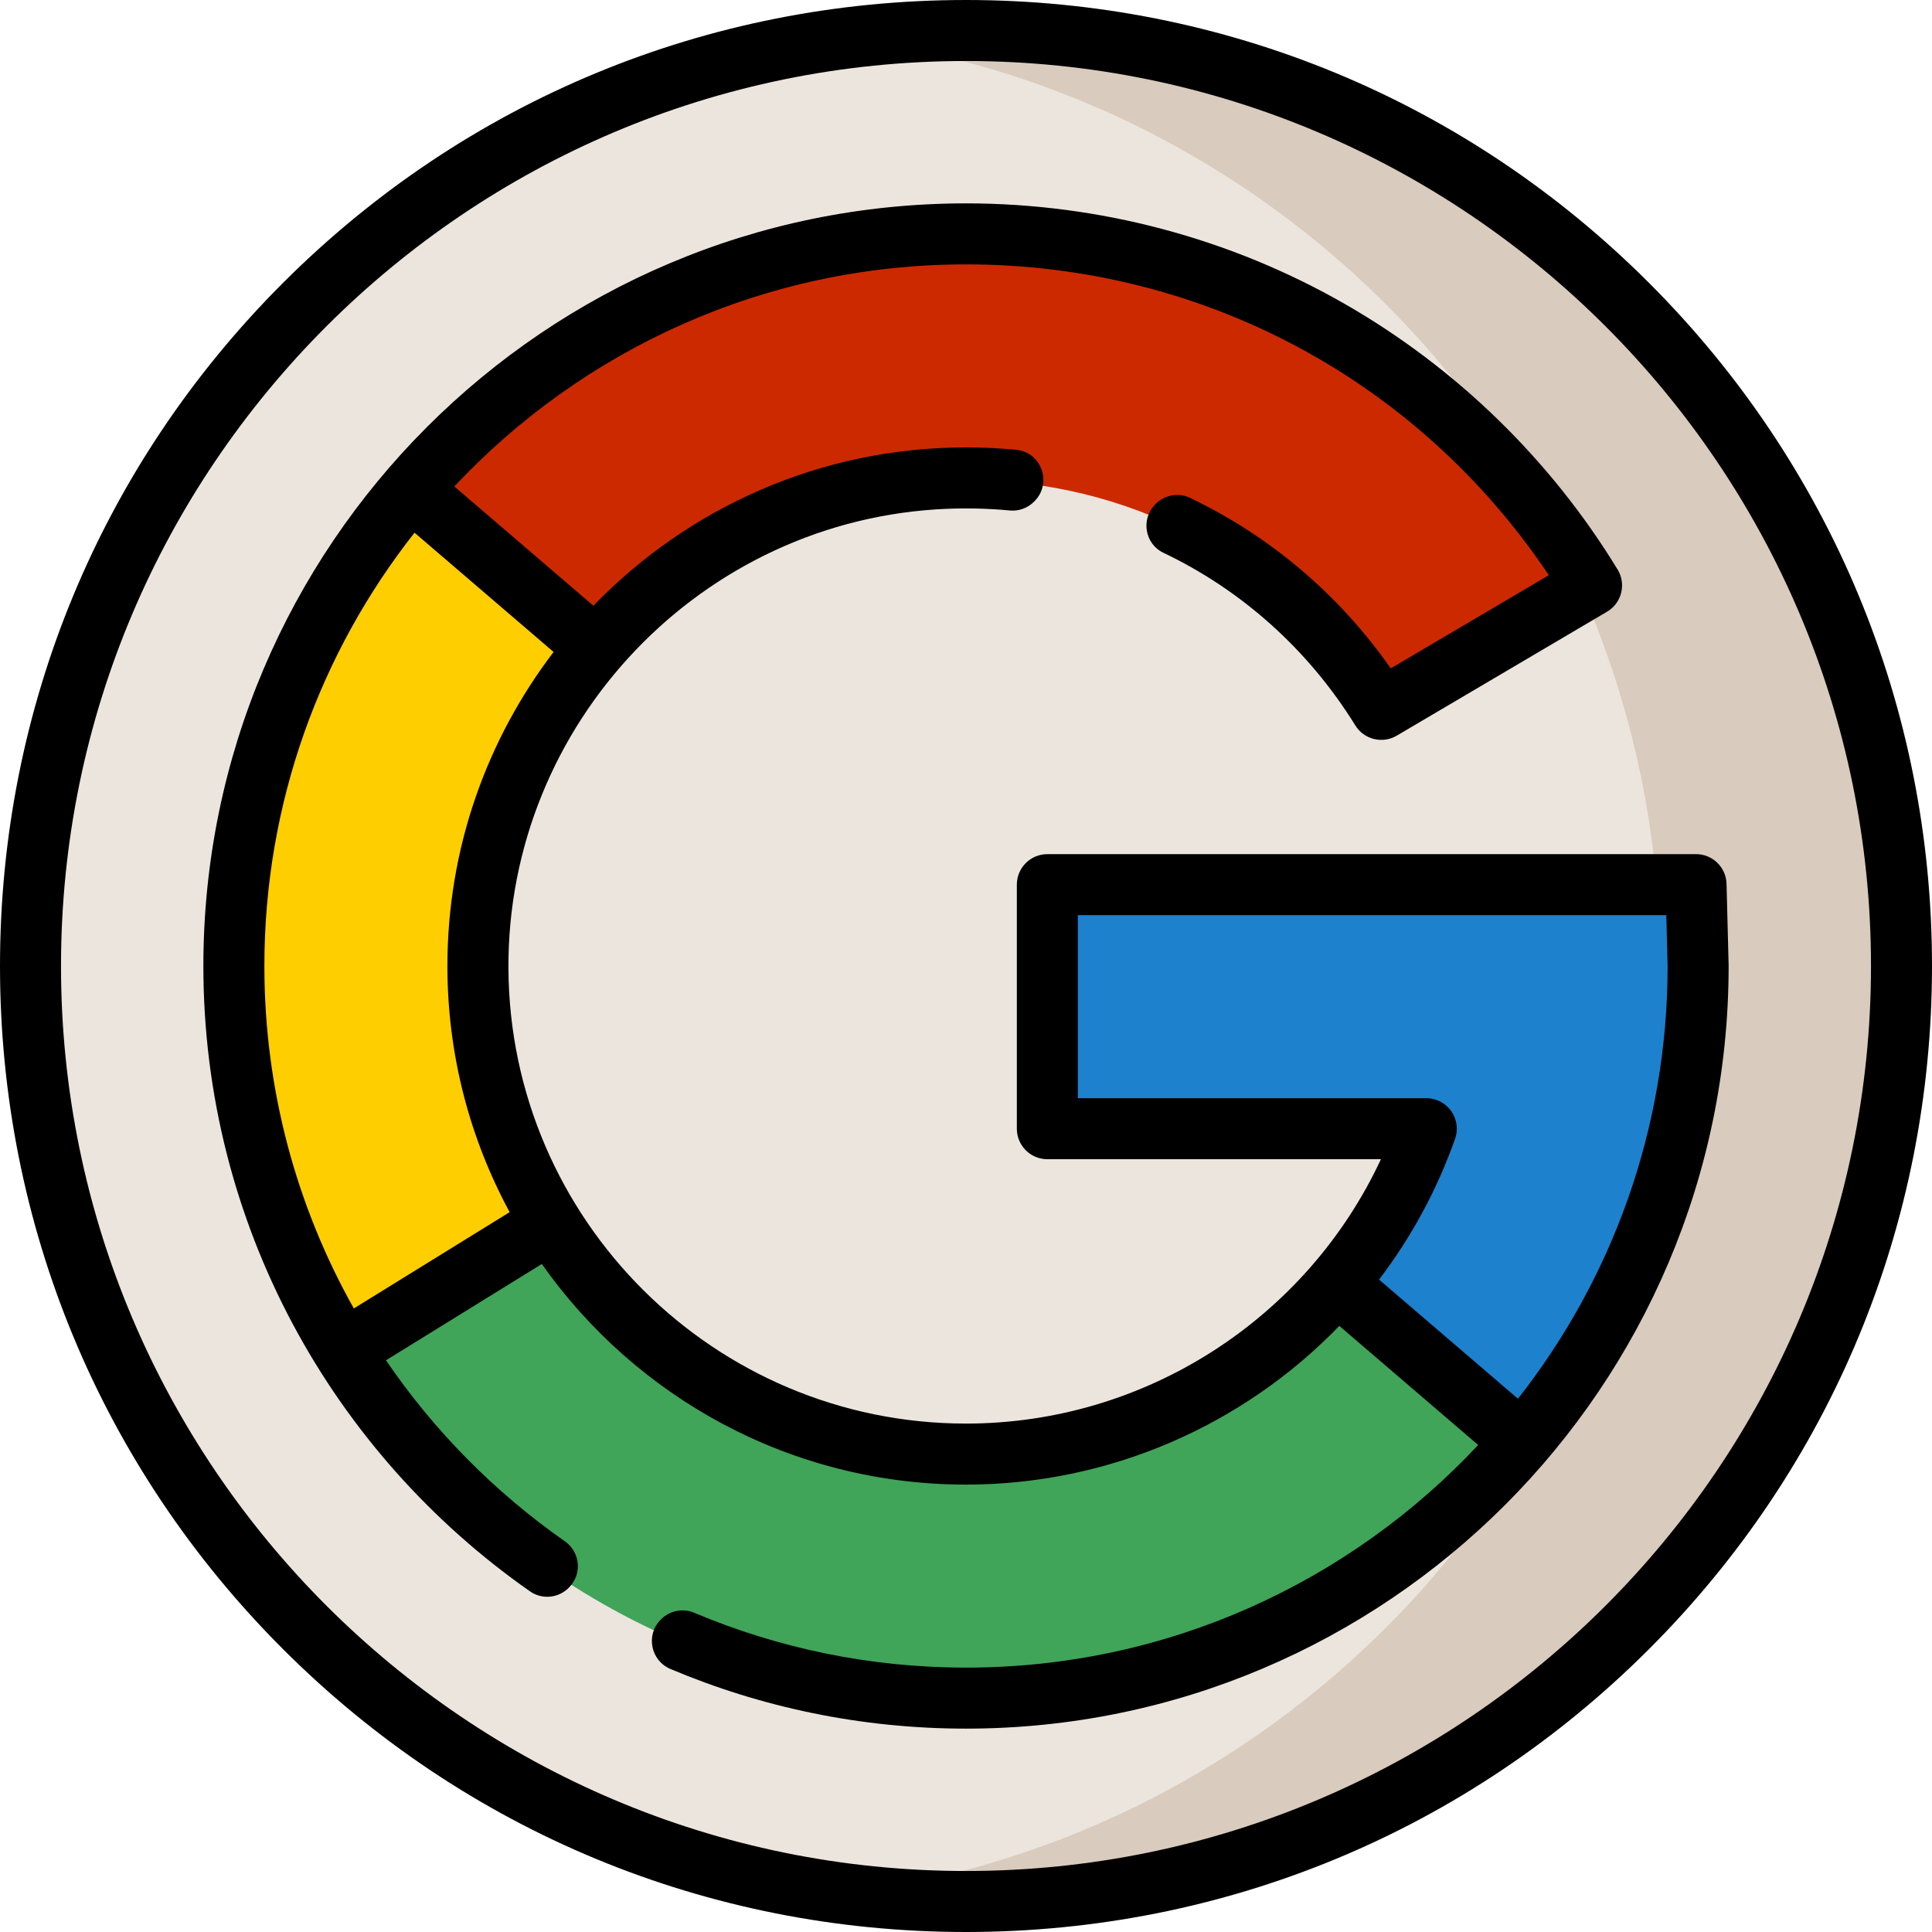
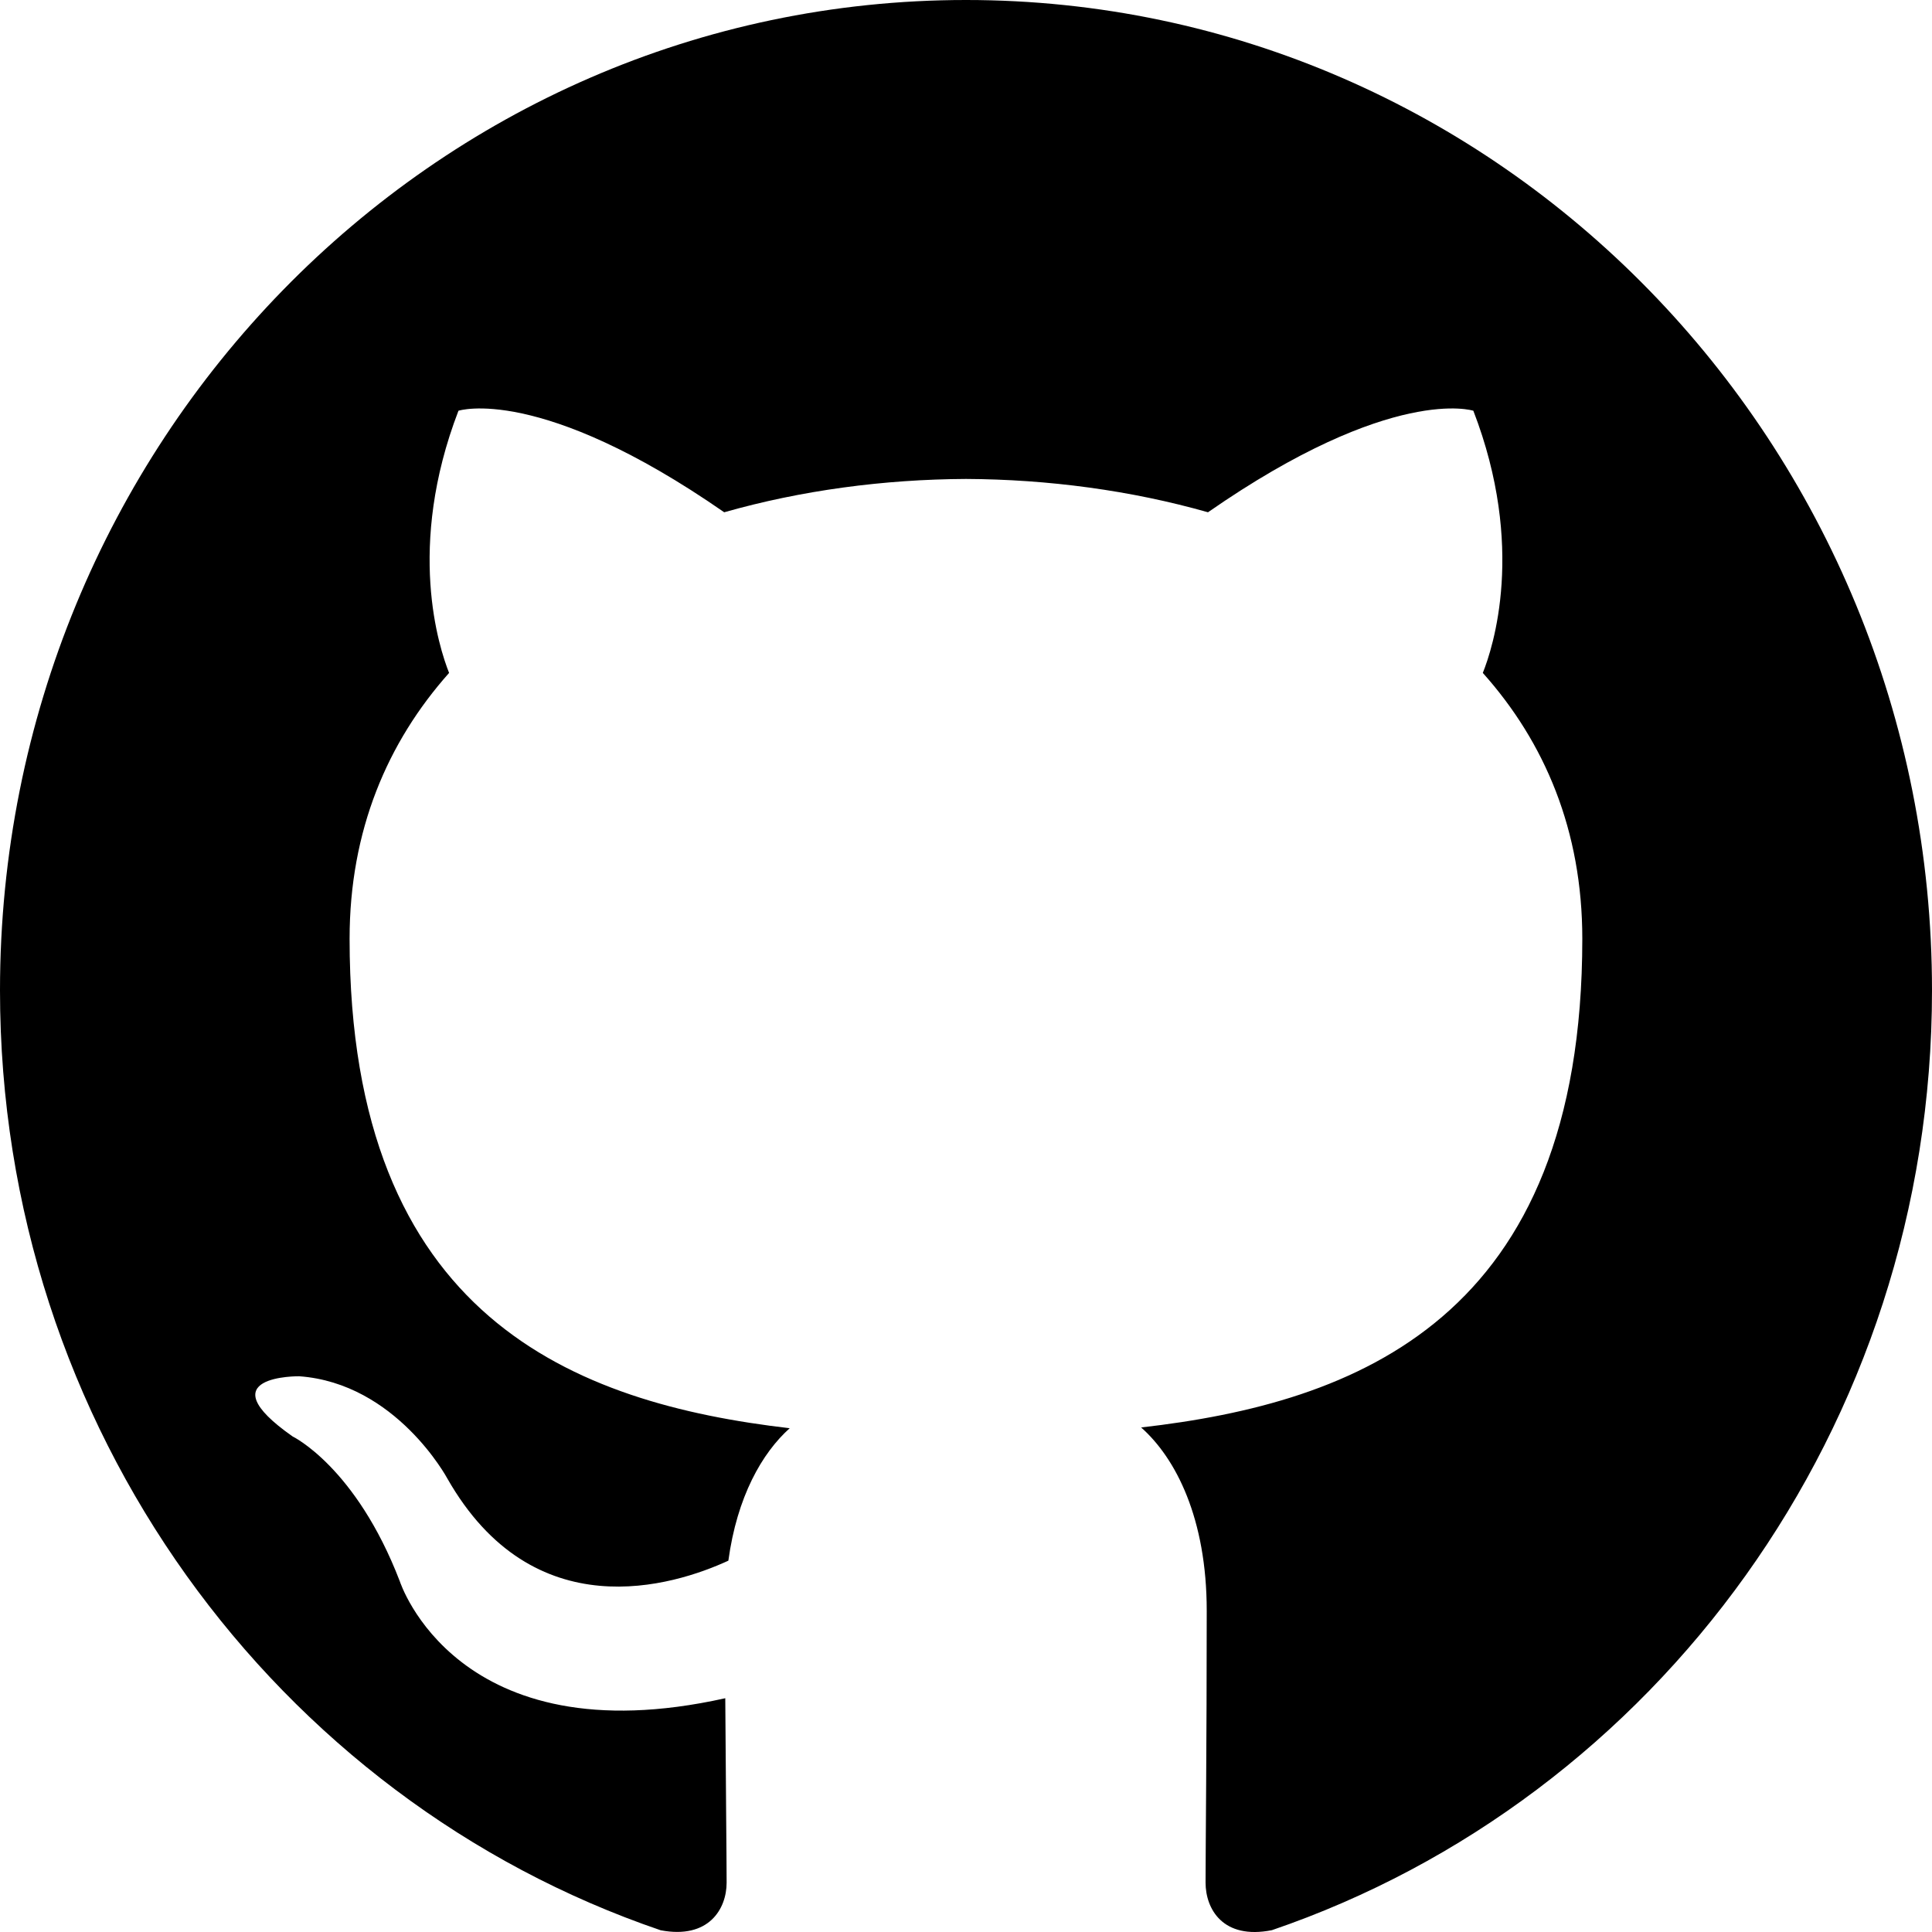
- <svg xmlns="http://www.w3.org/2000/svg" height="800px" width="800px" version="1.1" id="Layer_1" viewBox="0 0 512 512" xml:space="preserve">
-   <circle style="fill:#ECE5DD;" cx="256.711" cy="256" r="247.916" />
-   <path style="fill:#D9CBBD;" d="M256.714,8.084c-10.96,0-21.752,0.72-32.337,2.099C346.017,26.029,439.956,130.04,439.956,256  s-93.939,229.971-215.579,245.817c10.585,1.379,21.377,2.099,32.337,2.099c136.921,0,247.916-110.996,247.916-247.916  S393.634,8.084,256.714,8.084z" />
-   <path style="fill:#CD2900;" d="M361.5,182.068c-24.404-34.874-62.855-54.877-105.5-54.877c-35.154,0-68.024,13.966-92.552,39.325  l-5.646,5.839l-49.854-42.76l6.166-6.576c18.027-19.222,39.321-34.358,63.289-44.986C202.231,67.023,228.676,61.44,256,61.44  c32.118,0,63.858,7.884,91.788,22.801c27.873,14.887,52.02,36.807,69.83,63.394l2.295,3.426c1.513,2.259,0.815,5.327-1.528,6.709  l-48.543,28.613c-2.128,1.255-4.862,0.661-6.279-1.364L361.5,182.068z" />
-   <path style="fill:#FFCE00;" d="M86.249,350.975C70.019,322.078,61.44,289.236,61.44,256c0-44.017,14.399-85.569,41.64-120.163  l5.563-7.066l49.861,42.768l-4.942,6.474c-17.252,22.601-26.371,49.569-26.371,77.987c0,21.321,5.344,42.458,15.455,61.127  l3.878,7.162l-55.873,34.527L86.249,350.975z" />
-   <path style="fill:#40A459;" d="M256,450.56c-64.329,0-124.455-31.853-160.84-85.204l-5.082-7.453l55.882-34.536l4.677,6.637  c24.179,34.317,63.568,54.804,105.363,54.804c34.715,0,68.514-14.371,92.729-39.427l5.647-5.843l49.805,42.718l-6.154,6.576  c-18.03,19.266-39.339,34.438-63.334,45.094C309.837,444.964,283.36,450.56,256,450.56z" />
-   <path style="fill:#1D81CE;" d="M353.677,340.357l4.927-6.473c7.925-10.41,14.186-21.923,18.617-34.227l-95.471-0.002  c-2.613,0-4.731-2.118-4.731-4.731v-56.29c0-2.613,2.118-4.731,4.731-4.731h164.188c2.258,0,4.105,1.8,4.162,4.058l0.46,18.145  c-0.022,43.902-14.375,85.362-41.509,119.896l-5.562,7.079L353.677,340.357z" />
-   <path d="M458.103,255.794l-0.552-21.558c-0.112-4.383-3.697-7.878-8.081-7.878H277.558c-4.465,0-8.084,3.62-8.084,8.084v64.674  c0,4.465,3.62,8.084,8.084,8.084l88.404,0.002c-19.728,42.342-62.559,70.061-109.961,70.061  c-66.638,0-120.893-54.029-121.261-120.582c-0.359-64.967,51.254-119.17,116.167-121.84c5.641-0.232,11.224-0.077,16.721,0.443  c2.363,0.223,4.699-0.631,6.377-2.309c0.046-0.046,0.094-0.094,0.14-0.14c4.762-4.762,1.888-12.993-4.816-13.634  c-4.398-0.42-8.844-0.634-13.328-0.634c-38.72,0-73.746,16.102-98.75,41.954l-36.847-31.604  C154.35,92.719,202.575,70.063,256,70.063c62.655,0,119.797,30.635,154.455,82.372l-41.889,24.69  c-13.819-19.749-32.177-35.15-53.217-45.193c-3.046-1.454-6.684-0.792-9.07,1.594l-0.105,0.105  c-3.884,3.884-2.825,10.493,2.133,12.857c20.618,9.829,38.319,25.498,50.868,45.762c2.313,3.736,7.187,4.938,10.978,2.708  l55.733-32.851c1.865-1.099,3.211-2.901,3.737-5.001c0.526-2.101,0.188-4.323-0.94-6.172  c-17.723-29.071-42.693-53.391-72.209-70.335C326.036,63.129,291.294,53.895,256,53.895C144.559,53.895,53.895,144.559,53.895,256  c0,68.521,34.282,129.178,86.589,165.743c3.167,2.214,7.478,1.798,10.21-0.935l0.107-0.108c3.518-3.527,2.999-9.369-1.084-12.223  c-18.566-12.981-34.664-29.258-47.433-47.981l41.304-25.526c24.895,35.333,66.002,58.462,112.413,58.462  c38.07,0,73.537-15.784,98.93-42.057l36.803,31.565c-33.954,36.282-82.237,58.997-135.733,58.997  c-25.53,0-49.867-5.185-72.031-14.539c-2.995-1.264-6.456-0.584-8.755,1.715l-0.122,0.122c-4.037,4.037-2.663,10.848,2.596,13.067  c24.096,10.17,50.558,15.803,78.312,15.803c111.441,0,202.105-90.664,202.105-202.105  C458.105,255.932,458.104,255.862,458.103,255.794z M93.767,346.753C78.683,319.893,70.063,288.937,70.063,256  c0-43.3,14.879-83.191,39.792-114.828l36.853,31.609c-17.643,23.114-28.14,51.962-28.14,83.219c0,23.592,5.978,45.814,16.495,65.233  L93.767,346.753z M402.27,370.675l-36.806-31.567c8.468-11.124,15.321-23.651,20.144-37.296c0.875-2.474,0.494-5.219-1.021-7.361  c-1.516-2.143-3.976-3.417-6.601-3.417l-92.344-0.002v-48.505h155.949l0.346,13.576C441.915,299.295,427.09,339.087,402.27,370.675z  " />
-   <path d="M437.019,74.982C388.667,26.628,324.379,0,256,0S123.333,26.628,74.982,74.982C26.628,123.333,0,187.62,0,256  s26.628,132.667,74.982,181.019C123.333,485.372,187.62,512,256,512s132.667-26.628,181.019-74.982  C485.372,388.667,512,324.379,512,256S485.372,123.333,437.019,74.982z M256,495.832C123.756,495.832,16.168,388.244,16.168,256  S123.756,16.168,256,16.168S495.832,123.756,495.832,256S388.244,495.832,256,495.832z" />
+ <svg xmlns="http://www.w3.org/2000/svg" width="800px" height="800px" viewBox="0 0 20 20" version="1.1">
+   <defs>
+ 
+ </defs>
+   <g id="Page-1" stroke="none" stroke-width="1" fill="none" fill-rule="evenodd">
+     <g id="Dribbble-Light-Preview" transform="translate(-140, -7559)" fill="#000000">
+       <g id="icons" transform="translate(56, 160)">
+         <path d="M94,7399 C99.523,7399 104,7403.59 104,7409.253 C104,7413.782 101.138,7417.624 97.167,7418.981 C96.66,7419.082 96.48,7418.762 96.48,7418.489 C96.48,7418.151 96.492,7417.047 96.492,7415.675 C96.492,7414.719 96.172,7414.095 95.813,7413.777 C98.04,7413.523 100.38,7412.656 100.38,7408.718 C100.38,7407.598 99.992,7406.684 99.35,7405.966 C99.454,7405.707 99.797,7404.664 99.252,7403.252 C99.252,7403.252 98.414,7402.977 96.505,7404.303 C95.706,7404.076 94.85,7403.962 94,7403.958 C93.15,7403.962 92.295,7404.076 91.497,7404.303 C89.586,7402.977 88.746,7403.252 88.746,7403.252 C88.203,7404.664 88.546,7405.707 88.649,7405.966 C88.01,7406.684 87.619,7407.598 87.619,7408.718 C87.619,7412.646 89.954,7413.526 92.175,7413.785 C91.889,7414.041 91.63,7414.493 91.54,7415.156 C90.97,7415.418 89.522,7415.871 88.63,7414.304 C88.63,7414.304 88.101,7413.319 87.097,7413.247 C87.097,7413.247 86.122,7413.234 87.029,7413.87 C87.029,7413.87 87.684,7414.185 88.139,7415.37 C88.139,7415.37 88.726,7417.2 91.508,7416.58 C91.513,7417.437 91.522,7418.245 91.522,7418.489 C91.522,7418.76 91.338,7419.077 90.839,7418.982 C86.865,7417.627 84,7413.783 84,7409.253 C84,7403.59 88.478,7399 94,7399" id="github-[#142]">
+ 
+ </path>
+       </g>
+     </g>
+   </g>
</svg>
